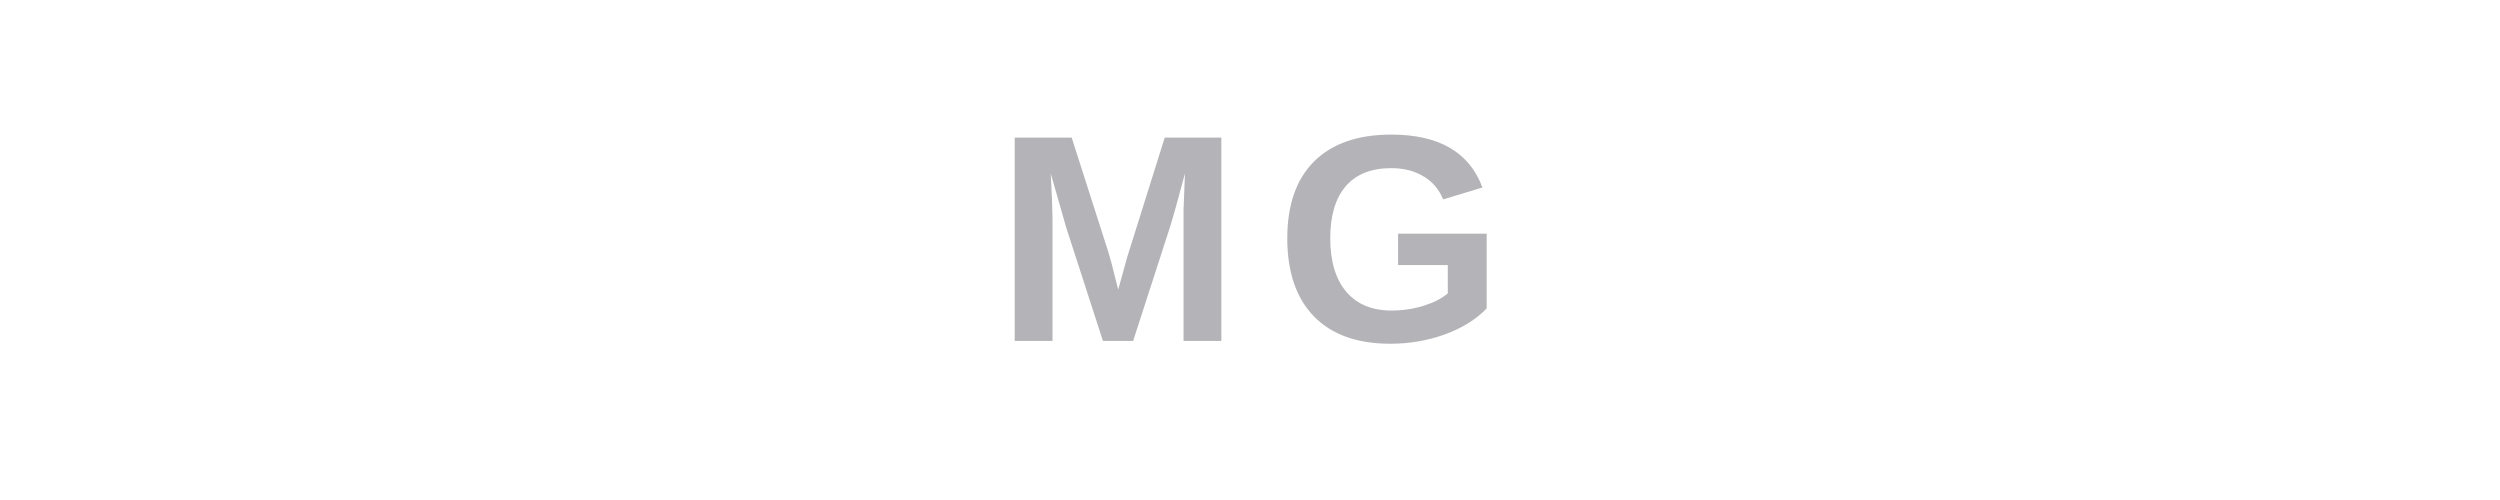
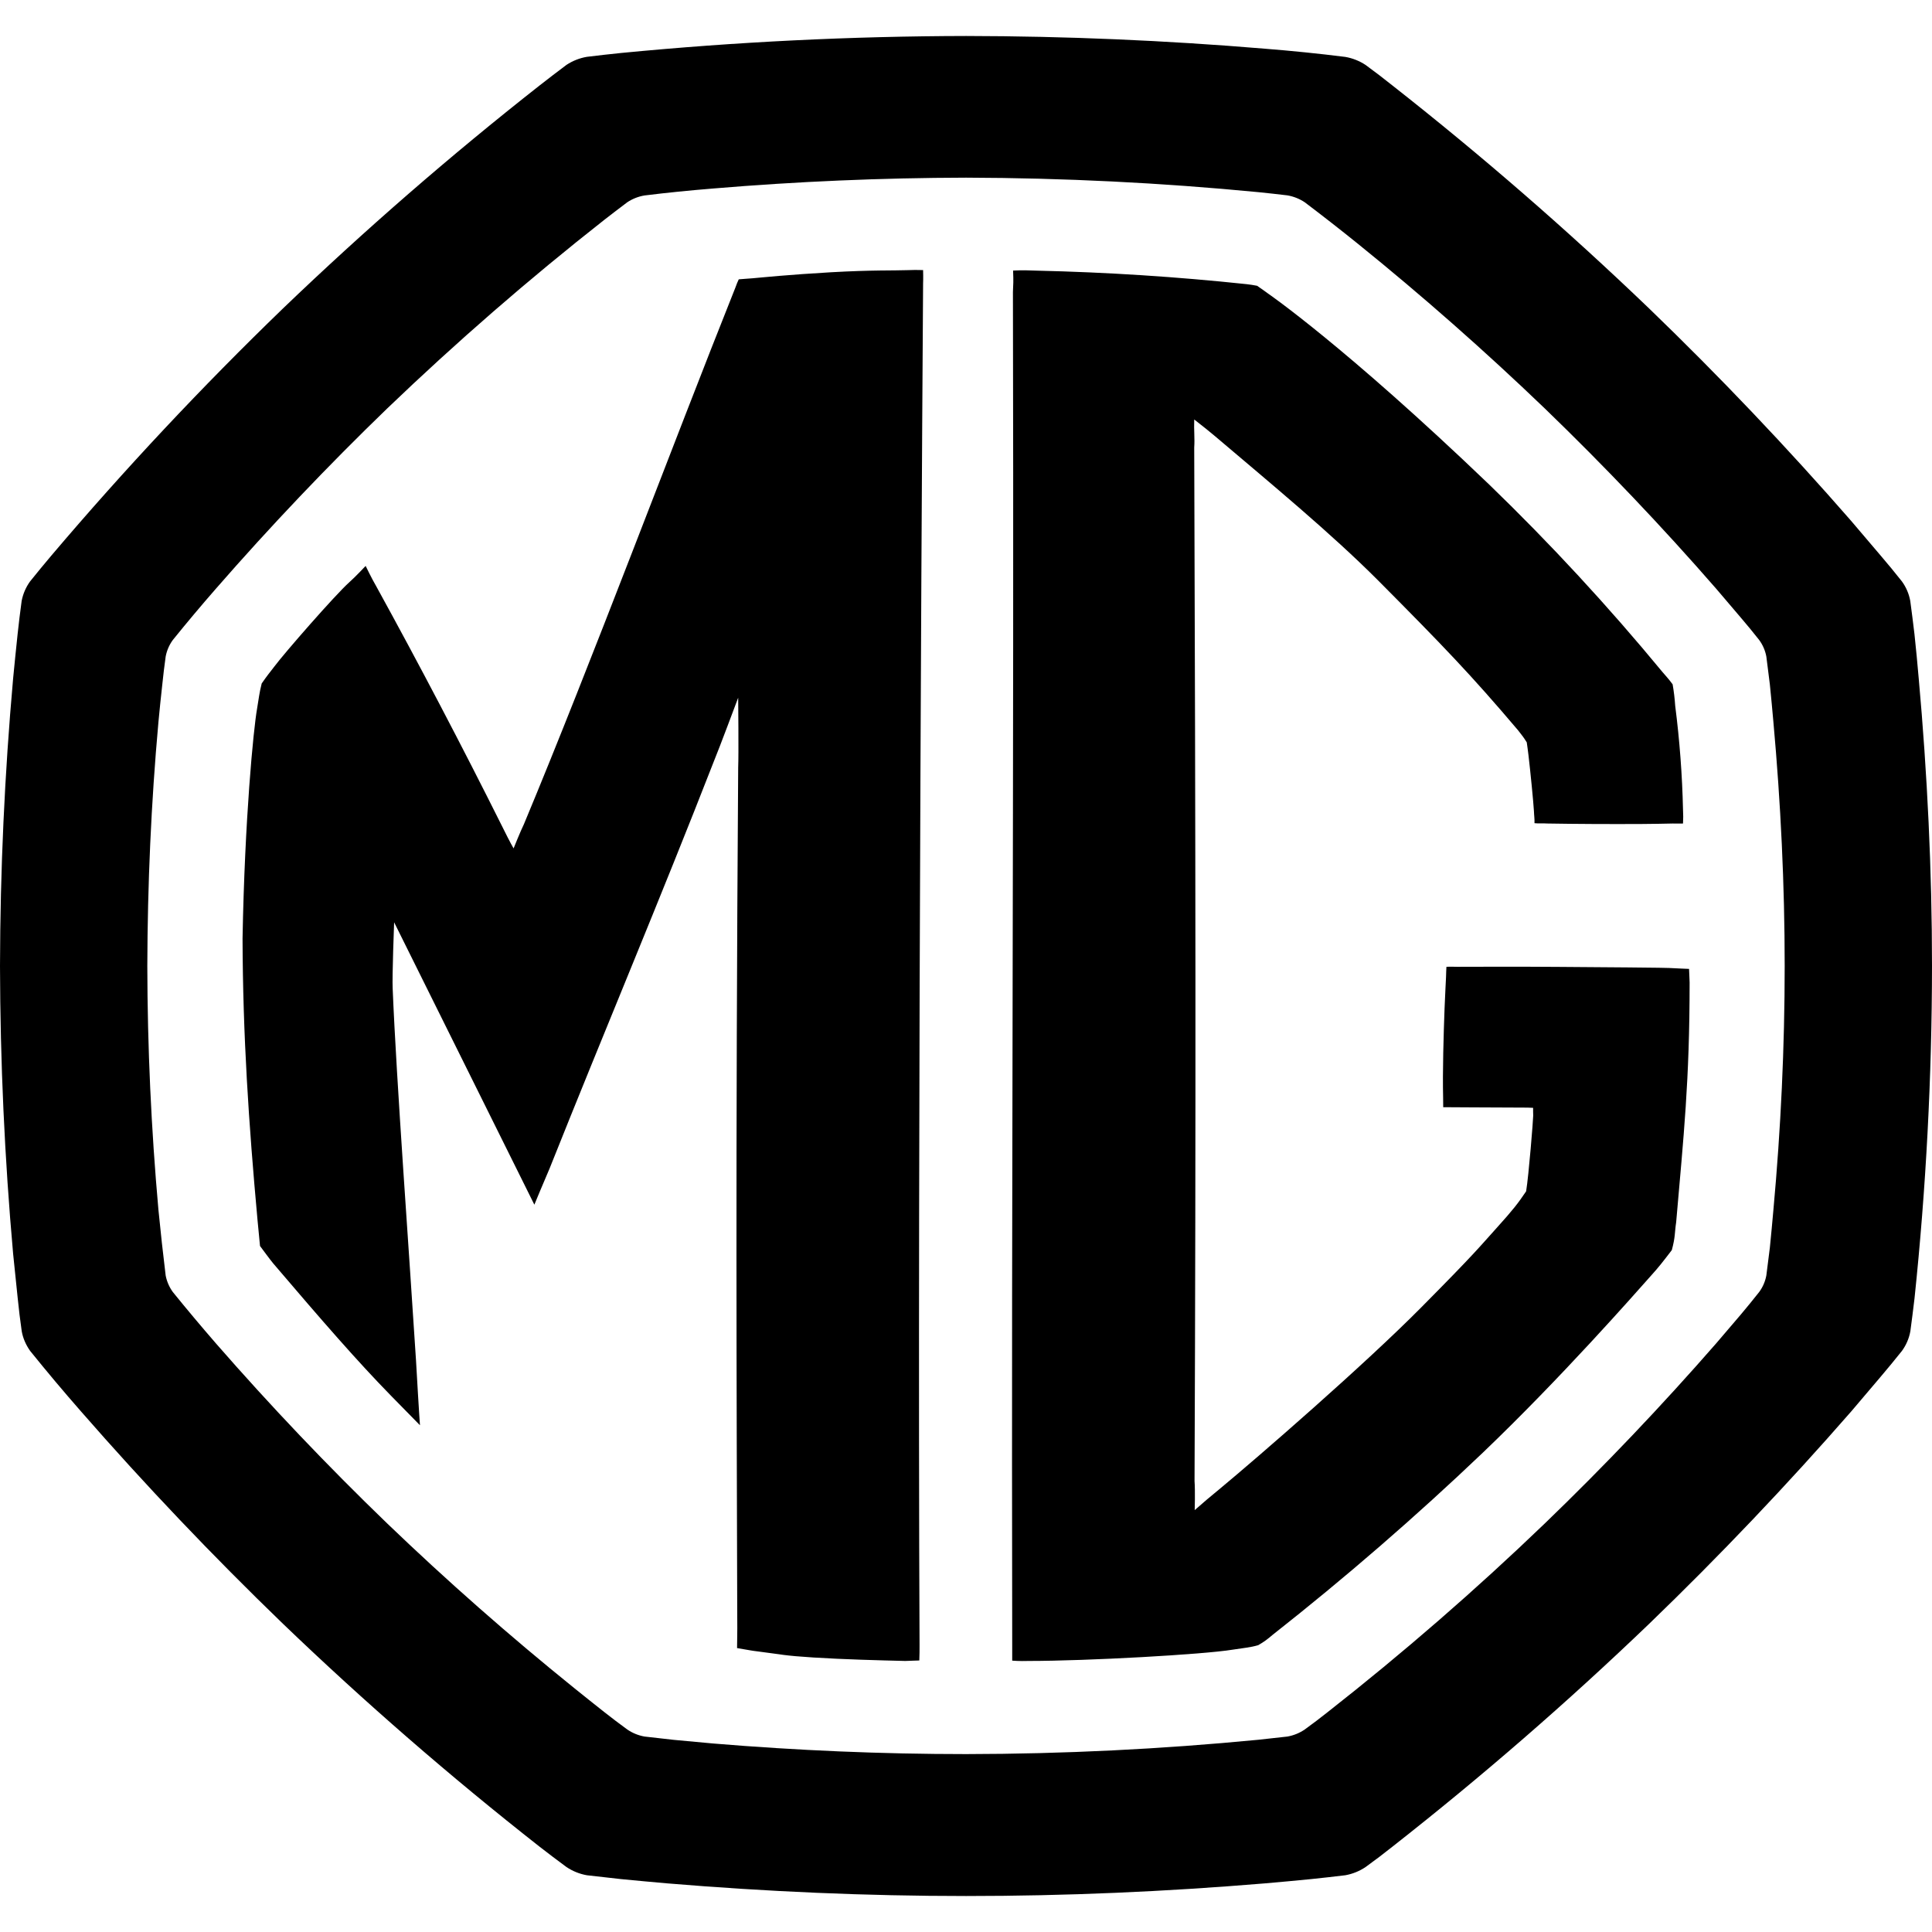
- <svg xmlns="http://www.w3.org/2000/svg" viewBox="0 0 220 44" role="img" aria-label="MG">
-   <text x="110" y="30" text-anchor="middle" fill="#B4B4B8" font-family="Arial, Helvetica, sans-serif" font-size="26" font-weight="700" letter-spacing="3">MG</text>
+ <svg xmlns="http://www.w3.org/2000/svg" role="img" viewBox="0 0 24 24">
+   <path d="M23.835 8.428c-.015-.184-.034-.368-.053-.552-.016-.138-.034-.274-.052-.411a.592.592 0 0 0-.104-.243c-.087-.11-.175-.217-.266-.323l-.365-.429a42.198 42.198 0 0 0-2.509-2.638A42.774 42.774 0 0 0 17.3 1.064c-.11-.088-.222-.174-.336-.257a.664.664 0 0 0-.252-.1 21.852 21.852 0 0 0-1-.102 45.346 45.346 0 0 0-3.71-.158 45.291 45.291 0 0 0-4.286.211c-.142.015-.284.03-.426.048a.664.664 0 0 0-.253.1c-.113.085-.225.17-.337.258a42.775 42.775 0 0 0-3.185 2.768A42.467 42.467 0 0 0 .641 6.898c-.09.107-.18.215-.267.324a.609.609 0 0 0-.105.243c-.019.137-.035.273-.05.41-.02.185-.038.37-.056.553A41.387 41.387 0 0 0 0 12.001a41.35 41.35 0 0 0 .163 3.574l.057.552c.014.138.03.274.05.41.015.087.052.17.104.244a24.04 24.04 0 0 0 .633.753 42.577 42.577 0 0 0 2.507 2.636A42.394 42.394 0 0 0 6.7 22.938c.112.087.224.172.337.255a.663.663 0 0 0 .253.102l.426.048c.19.018.383.037.574.053 1.234.103 2.473.157 3.712.157 1.237 0 2.476-.054 3.71-.157.193-.016.384-.035.573-.053.144-.015.287-.031.427-.048a.66.66 0 0 0 .252-.102c.115-.083.227-.168.336-.255a42.392 42.392 0 0 0 3.187-2.767 42.424 42.424 0 0 0 2.509-2.637l.365-.43c.09-.106.18-.215.266-.323a.596.596 0 0 0 .104-.243c.018-.137.036-.273.052-.411A39.963 39.963 0 0 0 24 12c0-1.191-.058-2.384-.165-3.573m-1.805 6.601c-.013.156-.029.313-.044.469l-.044.348a.499.499 0 0 1-.089.205c-.073.092-.148.185-.225.276l-.31.363a35.829 35.829 0 0 1-2.126 2.234c-.86.827-1.762 1.61-2.7 2.346a7.787 7.787 0 0 1-.285.216.551.551 0 0 1-.214.087l-.362.04a38.171 38.171 0 0 1-3.63.178c-1.05 0-2.1-.045-3.146-.132l-.486-.045-.362-.041a.547.547 0 0 1-.214-.087 9.555 9.555 0 0 1-.285-.216c-.127-.099-.251-.2-.376-.3a35.855 35.855 0 0 1-2.324-2.046 36.03 36.03 0 0 1-2.125-2.234c-.182-.21-.361-.423-.536-.639a.515.515 0 0 1-.089-.205 33.972 33.972 0 0 1-.09-.817 34.723 34.723 0 0 1-.138-3.028c.003-1.01.047-2.02.138-3.029.015-.155.03-.311.048-.467.012-.118.026-.232.042-.348a.506.506 0 0 1 .089-.206 21.379 21.379 0 0 1 .536-.638 36.255 36.255 0 0 1 2.125-2.236 36.3 36.3 0 0 1 2.7-2.346c.094-.073.189-.146.285-.218a.553.553 0 0 1 .214-.084c.282-.035.565-.063.848-.086a38.642 38.642 0 0 1 3.146-.135 38.792 38.792 0 0 1 3.63.18c.122.012.243.026.362.04a.56.56 0 0 1 .214.085 26.752 26.752 0 0 1 .662.517 36.24 36.24 0 0 1 2.323 2.047c.74.715 1.45 1.46 2.126 2.236l.31.364c.077.09.152.181.225.274a.5.5 0 0 1 .089.205l.044.349c.015.155.031.312.044.467.091 1.009.14 2.019.14 3.029 0 1.01-.048 2.021-.14 3.028m-1.225-3c-.098-.01-.981-.012-1.456-.017-.622-.005-1.042 0-1.246-.001-.06 0-.068-.003-.135 0-.003.047-.003.071-.005.13-.002.043-.01.19-.018.384-.012.326-.026.787-.018 1.116l.001.114c.036.002.616.002 1.007.005.053 0 .057.001.11.003-.001.027 0 .052.001.097 0 .048-.055.74-.088.94-.1.149-.163.23-.367.456-.217.24-.256.3-.934.984-.704.712-2.035 1.867-2.513 2.263a9.84 9.84 0 0 0-.303.257s.007-.243-.002-.361c.018-4.565.013-7.807-.004-12.84.008-.114-.005-.209 0-.347.15.117.156.123.259.208.7.594 1.438 1.203 2.024 1.79.81.815 1.156 1.174 1.74 1.863.058.073.069.088.108.15.01.064.01.076.021.157.023.193.062.588.068.696.002.062.009.091.007.151.06.006.1 0 .16.004.352.006.77.008 1.167.006.133-.001.265-.003.39-.006.068 0 .072.002.128 0a1.427 1.427 0 0 0 0-.17 12.32 12.32 0 0 0-.097-1.292 2.536 2.536 0 0 0-.032-.267c-.05-.068-.081-.1-.128-.155A28.182 28.182 0 0 0 18.5 6.02c-1.795-1.721-2.75-2.375-2.75-2.375s-.077-.057-.134-.095c-.075-.014-.058-.01-.13-.02a31.483 31.483 0 0 0-2.608-.168c-.124-.004-.16-.007-.293-.001.006.15.002.153-.002.267.014 6.216-.02 10.641-.009 16.813v.188s.088.008.203.004c.734 0 2.167-.08 2.534-.14.142-.022.219-.027.319-.056.075-.043.115-.074.176-.126a36.5 36.5 0 0 0 2.616-2.267c.983-.941 1.876-1.96 2.09-2.2.09-.099.15-.176.256-.315.045-.166.034-.215.054-.347.093-1.076.167-1.752.167-2.977-.004-.064-.002-.095-.007-.169-.089-.005-.128-.004-.177-.008m-9.539-8.672c-.152.006-.43-.003-.942.026-.537.031-.85.064-.977.075-.073.007-.117.007-.17.013-.022.048-.019.042-.042.103-.779 1.95-1.788 4.655-2.627 6.666-.042.085-.128.3-.128.3s-.039-.064-.139-.267A85.298 85.298 0 0 0 4.67 7.276c-.046-.077-.128-.246-.128-.246s-.123.132-.204.204c-.173.155-.805.878-.93 1.046-.064.083-.085.107-.157.21-.03.117-.036.187-.058.316-.045.257-.153 1.364-.18 2.852.004 1.21.076 2.292.186 3.498l.031.322s.137.186.166.219c.605.71 1.046 1.217 1.463 1.643l.358.365s-.018-.257-.025-.39l-.024-.413c-.082-1.297-.244-3.484-.29-4.621-.008-.144.018-.824.018-.824l1.742 3.508s.13-.315.188-.447c.7-1.754 1.366-3.327 2.05-5.081.047-.11.294-.77.294-.77s.007.712 0 .866c-.034 4.924-.019 7.741-.012 10.444l.001.249c0 .138-.003.156-.003.247.181.03.163.03.261.042.317.04.313.051.686.075.385.024.806.035 1.142.043.086-.004.133-.004.175-.006.003-.08.003-.118.003-.193-.029-6.302.044-16.917.044-16.917s.003-.057 0-.162a2.544 2.544 0 0 0-.2.001" />
</svg>
